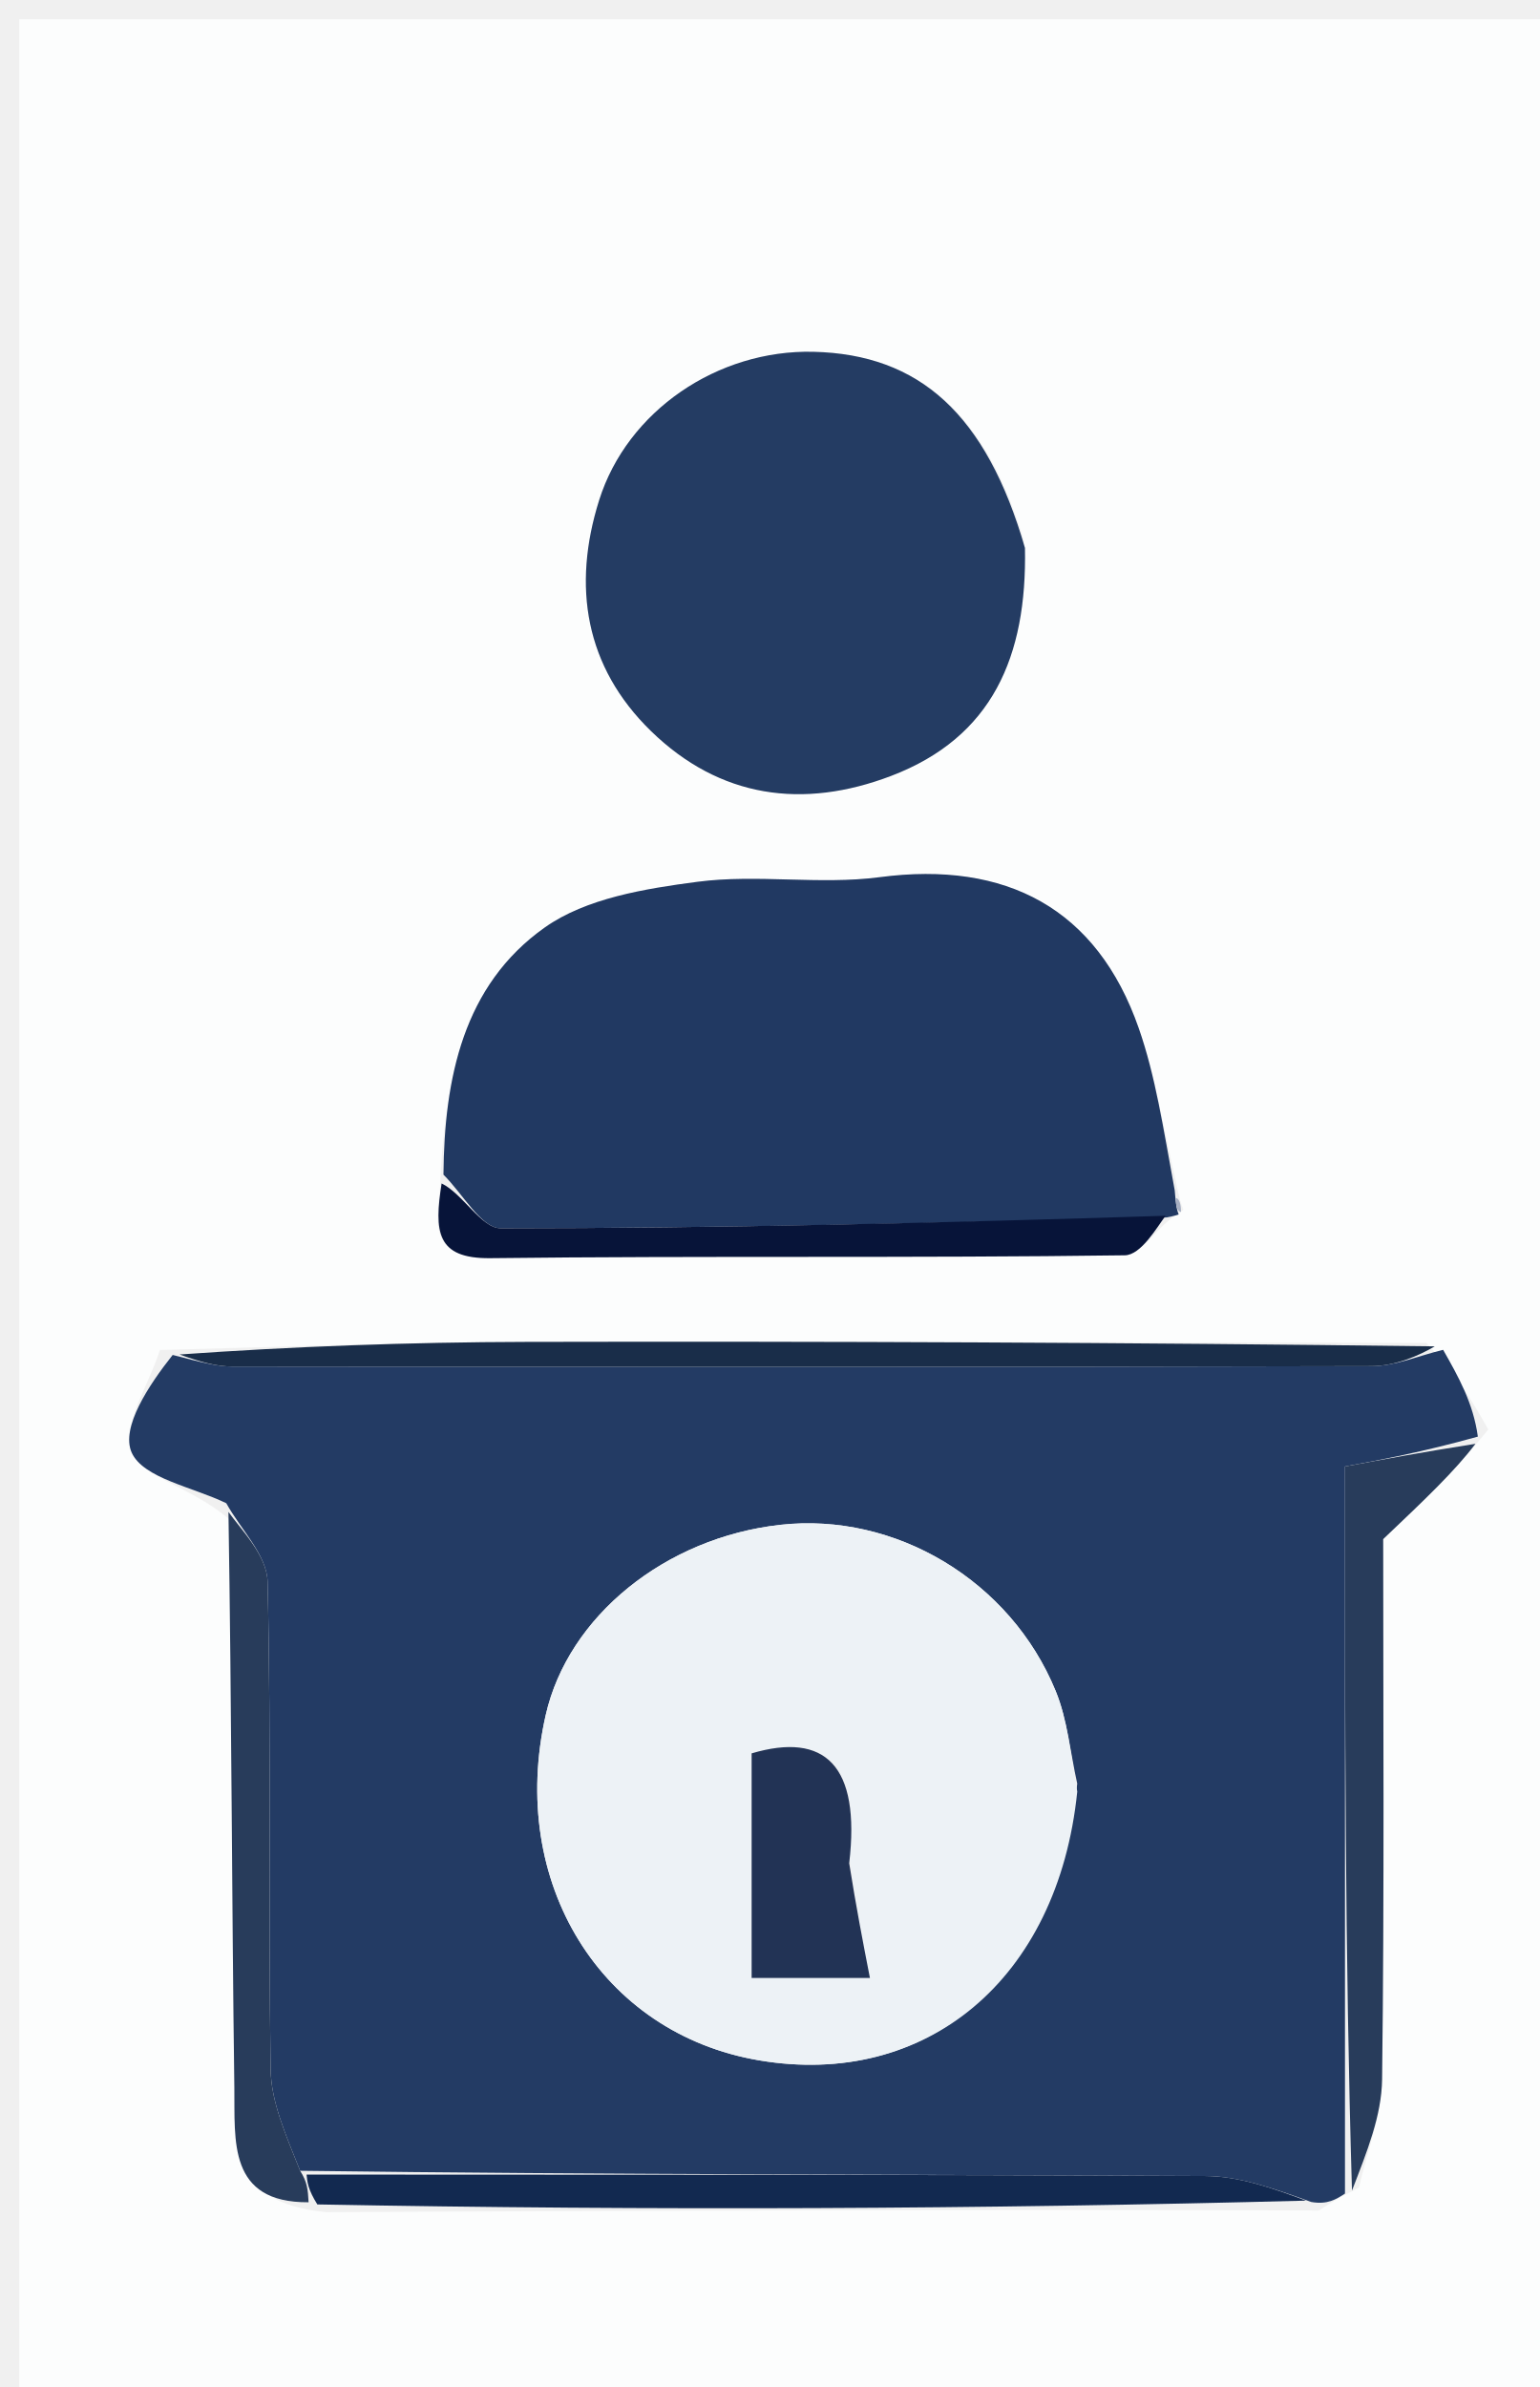
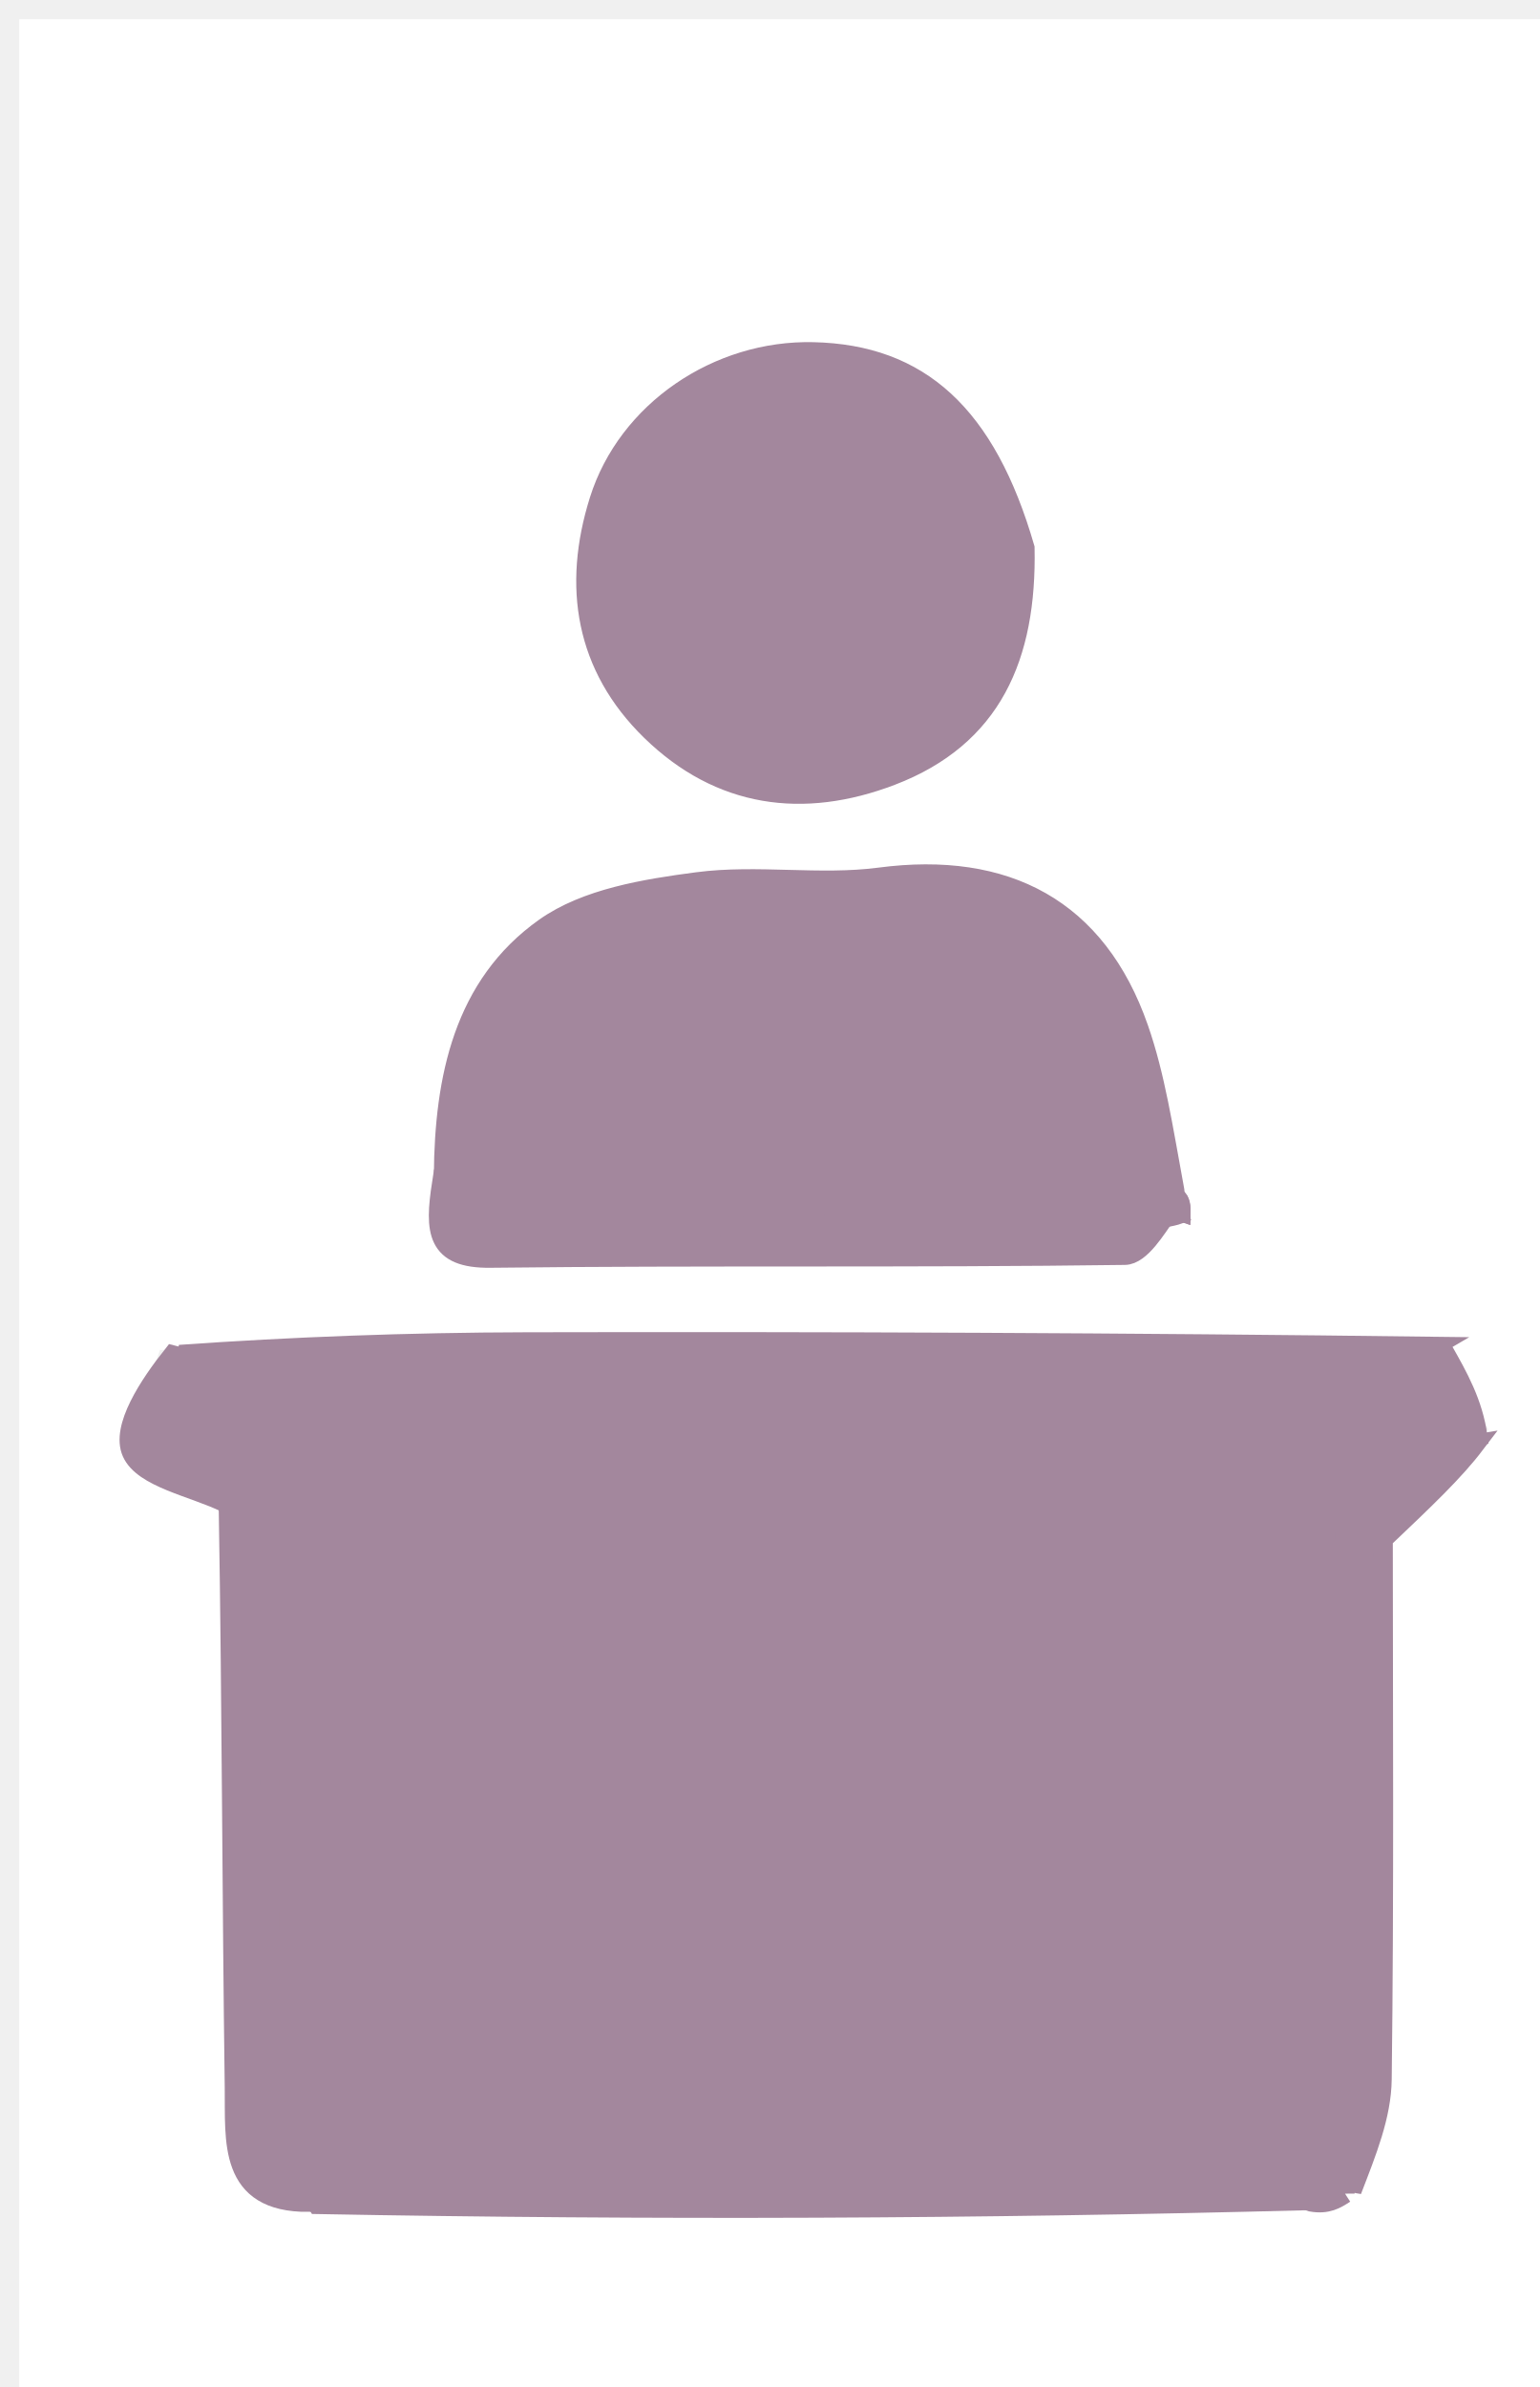
<svg xmlns="http://www.w3.org/2000/svg" version="1.1" id="Layer_1" x="0px" y="0px" width="100%" viewBox="0 0 80 124" enable-background="new 0 0 80 124" xml:space="preserve">
+   <style>
+   path { fill: #A3879D !important; stroke: #A3879D !important; }
+   path[fill^="#F"], path[fill^="#f"] { fill: #FFFFFF !important; stroke: none !important; }
+ </style>
  <path fill="#FCFDFD" opacity="1" stroke="none" d=" M40,125   C26.667,125 13.833,125 1,125   C1,83.667 1,42.333 1,1   C27.667,1 54.333,1 81,1   C81,42.333 81,83.667 81,125   C67.5,125 54,125 40,125  M61.473,62.835   C61.362,62.537 61.25,62.238 61.037,61.142   C60.425,58.561 60.029,55.906 59.16,53.415   C56.991,47.196 52.279,44.702 45.693,45.568   C42.582,45.977 39.342,45.4 36.231,45.808   C33.506,46.165 30.446,46.662 28.301,48.181   C24.057,51.185 23.083,56.029 22.846,61.934   C22.558,63.966 22.652,65.392 25.475,65.359   C36.461,65.229 47.45,65.36 58.436,65.21   C59.278,65.199 60.1,63.76 61.039,63.161   C61.039,63.161 61.234,63.091 61.473,62.835  M16.942,114.916   C33.953,114.839 50.963,114.763 68.519,114.83   C68.97,114.537 69.421,114.245 70.601,113.64   C71.02,111.768 71.777,109.9 71.801,108.023   C71.923,98.298 71.858,88.571 71.858,79.954   C74.075,77.848 75.573,76.426 77.318,74.257   C76.537,72.878 75.755,71.5 74.098,69.762   C58.517,69.738 42.936,69.675 27.354,69.709   C21.244,69.722 15.133,69.952 8.309,70.13   C7.736,71.943 6.262,74.158 6.841,75.457   C7.439,76.798 10.034,77.249 11.981,78.992   C12.035,88.812 12.041,98.633 12.175,108.452   C12.212,111.192 11.818,114.431 16.942,114.916  M53.192,28.095   C51.236,21.516 47.769,18.403 42.253,18.275   C37.286,18.159 32.587,21.34 31.125,25.988   C29.718,30.463 30.393,34.641 33.82,37.978   C37.391,41.456 41.713,42.057 46.308,40.302   C51.544,38.3 53.359,34.116 53.192,28.095  z" />
  <path fill="#233B64" opacity="1" stroke="none" d=" M69.873,113.953   C69.421,114.245 68.97,114.537 68.122,114.389   C66.023,113.632 64.322,113.049 62.618,113.04   C47.055,112.958 31.491,112.976 15.592,112.768   C14.838,110.878 14.084,109.19 14.059,107.491   C13.934,99.048 14.102,90.6 13.901,82.16   C13.868,80.787 12.504,79.446 11.756,78.09   C10.034,77.249 7.439,76.798 6.841,75.457   C6.262,74.158 7.736,71.943 8.971,70.387   C10.443,70.764 11.254,70.986 12.065,70.987   C31.793,71.008 51.521,71.021 71.248,70.969   C72.49,70.965 73.731,70.416 74.973,70.121   C75.755,71.5 76.537,72.878 76.776,74.629   C73.912,75.432 71.592,75.862 69.873,76.181   C69.873,89.341 69.873,101.647 69.873,113.953  M55.963,92.652   C55.603,91.046 55.461,89.35 54.845,87.848   C52.487,82.092 46.499,78.549 40.543,79.211   C34.561,79.876 29.519,83.961 28.352,89.087   C26.372,97.789 31.222,105.639 39.437,107.031   C48.088,108.497 54.967,102.858 55.963,92.652  z" />
  <path fill="#213962" opacity="1" stroke="none" d=" M23.038,61.022   C23.083,56.029 24.057,51.185 28.301,48.181   C30.446,46.662 33.506,46.165 36.231,45.808   C39.342,45.4 42.582,45.977 45.693,45.568   C52.279,44.702 56.991,47.196 59.16,53.415   C60.029,55.906 60.425,58.561 61.028,61.835   C61.091,62.717 61.162,62.904 61.234,63.091   C61.234,63.091 61.039,63.161 60.609,63.244   C48.785,63.529 37.391,63.805 25.998,63.806   C25.012,63.806 24.025,61.993 23.038,61.022  z" />
  <path fill="#243C63" opacity="1" stroke="none" d=" M53.248,28.466   C53.359,34.116 51.544,38.3 46.308,40.302   C41.713,42.057 37.391,41.456 33.82,37.978   C30.393,34.641 29.718,30.463 31.125,25.988   C32.587,21.34 37.286,18.159 42.253,18.275   C47.769,18.403 51.236,21.516 53.248,28.466  z" />
  <path fill="#122950" opacity="1" stroke="none" d=" M15.927,112.965   C31.491,112.976 47.055,112.958 62.618,113.04   C64.322,113.049 66.023,113.632 67.849,114.318   C50.963,114.763 33.953,114.839 16.486,114.516   C15.996,113.732 15.962,113.349 15.927,112.965  z" />
  <path fill="#283C5B" opacity="1" stroke="none" d=" M70.237,113.796   C69.873,101.647 69.873,89.341 69.873,76.181   C71.592,75.862 73.912,75.432 76.652,75.003   C75.573,76.426 74.075,77.848 71.858,79.954   C71.858,88.571 71.923,98.298 71.801,108.023   C71.777,109.9 71.02,111.768 70.237,113.796  z" />
  <path fill="#283C5B" opacity="1" stroke="none" d=" M15.592,112.768   C15.962,113.349 15.996,113.732 16.032,114.404   C11.818,114.431 12.212,111.192 12.175,108.452   C12.041,98.633 12.035,88.812 11.868,78.541   C12.504,79.446 13.868,80.787 13.901,82.16   C14.102,90.6 13.934,99.048 14.059,107.491   C14.084,109.19 14.838,110.878 15.592,112.768  z" />
  <path fill="#192D49" opacity="1" stroke="none" d=" M74.536,69.941   C73.731,70.416 72.49,70.965 71.248,70.969   C51.521,71.021 31.793,71.008 12.065,70.987   C11.254,70.986 10.443,70.764 9.328,70.363   C15.133,69.952 21.244,69.722 27.354,69.709   C42.936,69.675 58.517,69.738 74.536,69.941  z" />
  <path fill="#071439" opacity="1" stroke="none" d=" M22.942,61.478   C24.025,61.993 25.012,63.806 25.998,63.806   C37.391,63.805 48.785,63.529 60.555,63.156   C60.1,63.76 59.278,65.199 58.436,65.21   C47.45,65.36 36.461,65.229 25.475,65.359   C22.652,65.392 22.558,63.966 22.942,61.478  z" />
  <path fill="#A7B0C3" opacity="1" stroke="none" d=" M61.353,62.963   C61.162,62.904 61.091,62.717 61.079,62.234   C61.25,62.238 61.362,62.537 61.353,62.963  z" />
  <path fill="#EDF2F6" opacity="1" stroke="none" d=" M55.965,93.068   C54.967,102.858 48.088,108.497 39.437,107.031   C31.222,105.639 26.372,97.789 28.352,89.087   C29.519,83.961 34.561,79.876 40.543,79.211   C46.499,78.549 52.487,82.092 54.845,87.848   C55.461,89.35 55.603,91.046 55.965,93.068  M44.116,96.363   C44.714,91.7 42.857,89.959 39.048,91.084   C39.048,95.155 39.048,98.855 39.048,102.753   C40.859,102.753 43.15,102.753 45.194,102.753   C44.841,100.938 44.479,99.082 44.116,96.363  z" />
  <path fill="#223355" opacity="1" stroke="none" d=" M44.117,96.794   C44.479,99.082 44.841,100.938 45.194,102.753   C43.15,102.753 40.859,102.753 39.048,102.753   C39.048,98.855 39.048,95.155 39.048,91.084   C42.857,89.959 44.714,91.7 44.117,96.794  z" />
+   <path fill="#A7B0C3" opacity="1" stroke="none" d=" M61.353,62.963   C61.162,62.904 61.091,62.717 61.079,62.234   C61.25,62.238 61.362,62.537 61.353,62.963  z" />
+   <path fill="#EDF2F6" opacity="1" stroke="none" d=" M55.965,93.068   C54.967,102.858 48.088,108.497 39.437,107.031   C31.222,105.639 26.372,97.789 28.352,89.087   C29.519,83.961 34.561,79.876 40.543,79.211   C46.499,78.549 52.487,82.092 54.845,87.848   C55.461,89.35 55.603,91.046 55.965,93.068  M44.116,96.363   C44.714,91.7 42.857,89.959 39.048,91.084   C39.048,95.155 39.048,98.855 39.048,102.753   C40.859,102.753 43.15,102.753 45.194,102.753   C44.841,100.938 44.479,99.082 44.116,96.363  z" />
+   <path fill="#223355" opacity="1" stroke="none" d=" M44.117,96.794   C44.479,99.082 44.841,100.938 45.194,102.753   C43.15,102.753 40.859,102.753 39.048,102.753   C39.048,98.855 39.048,95.155 39.048,91.084   C42.857,89.959 44.714,91.7 44.117,96.794  z" />
</svg>
